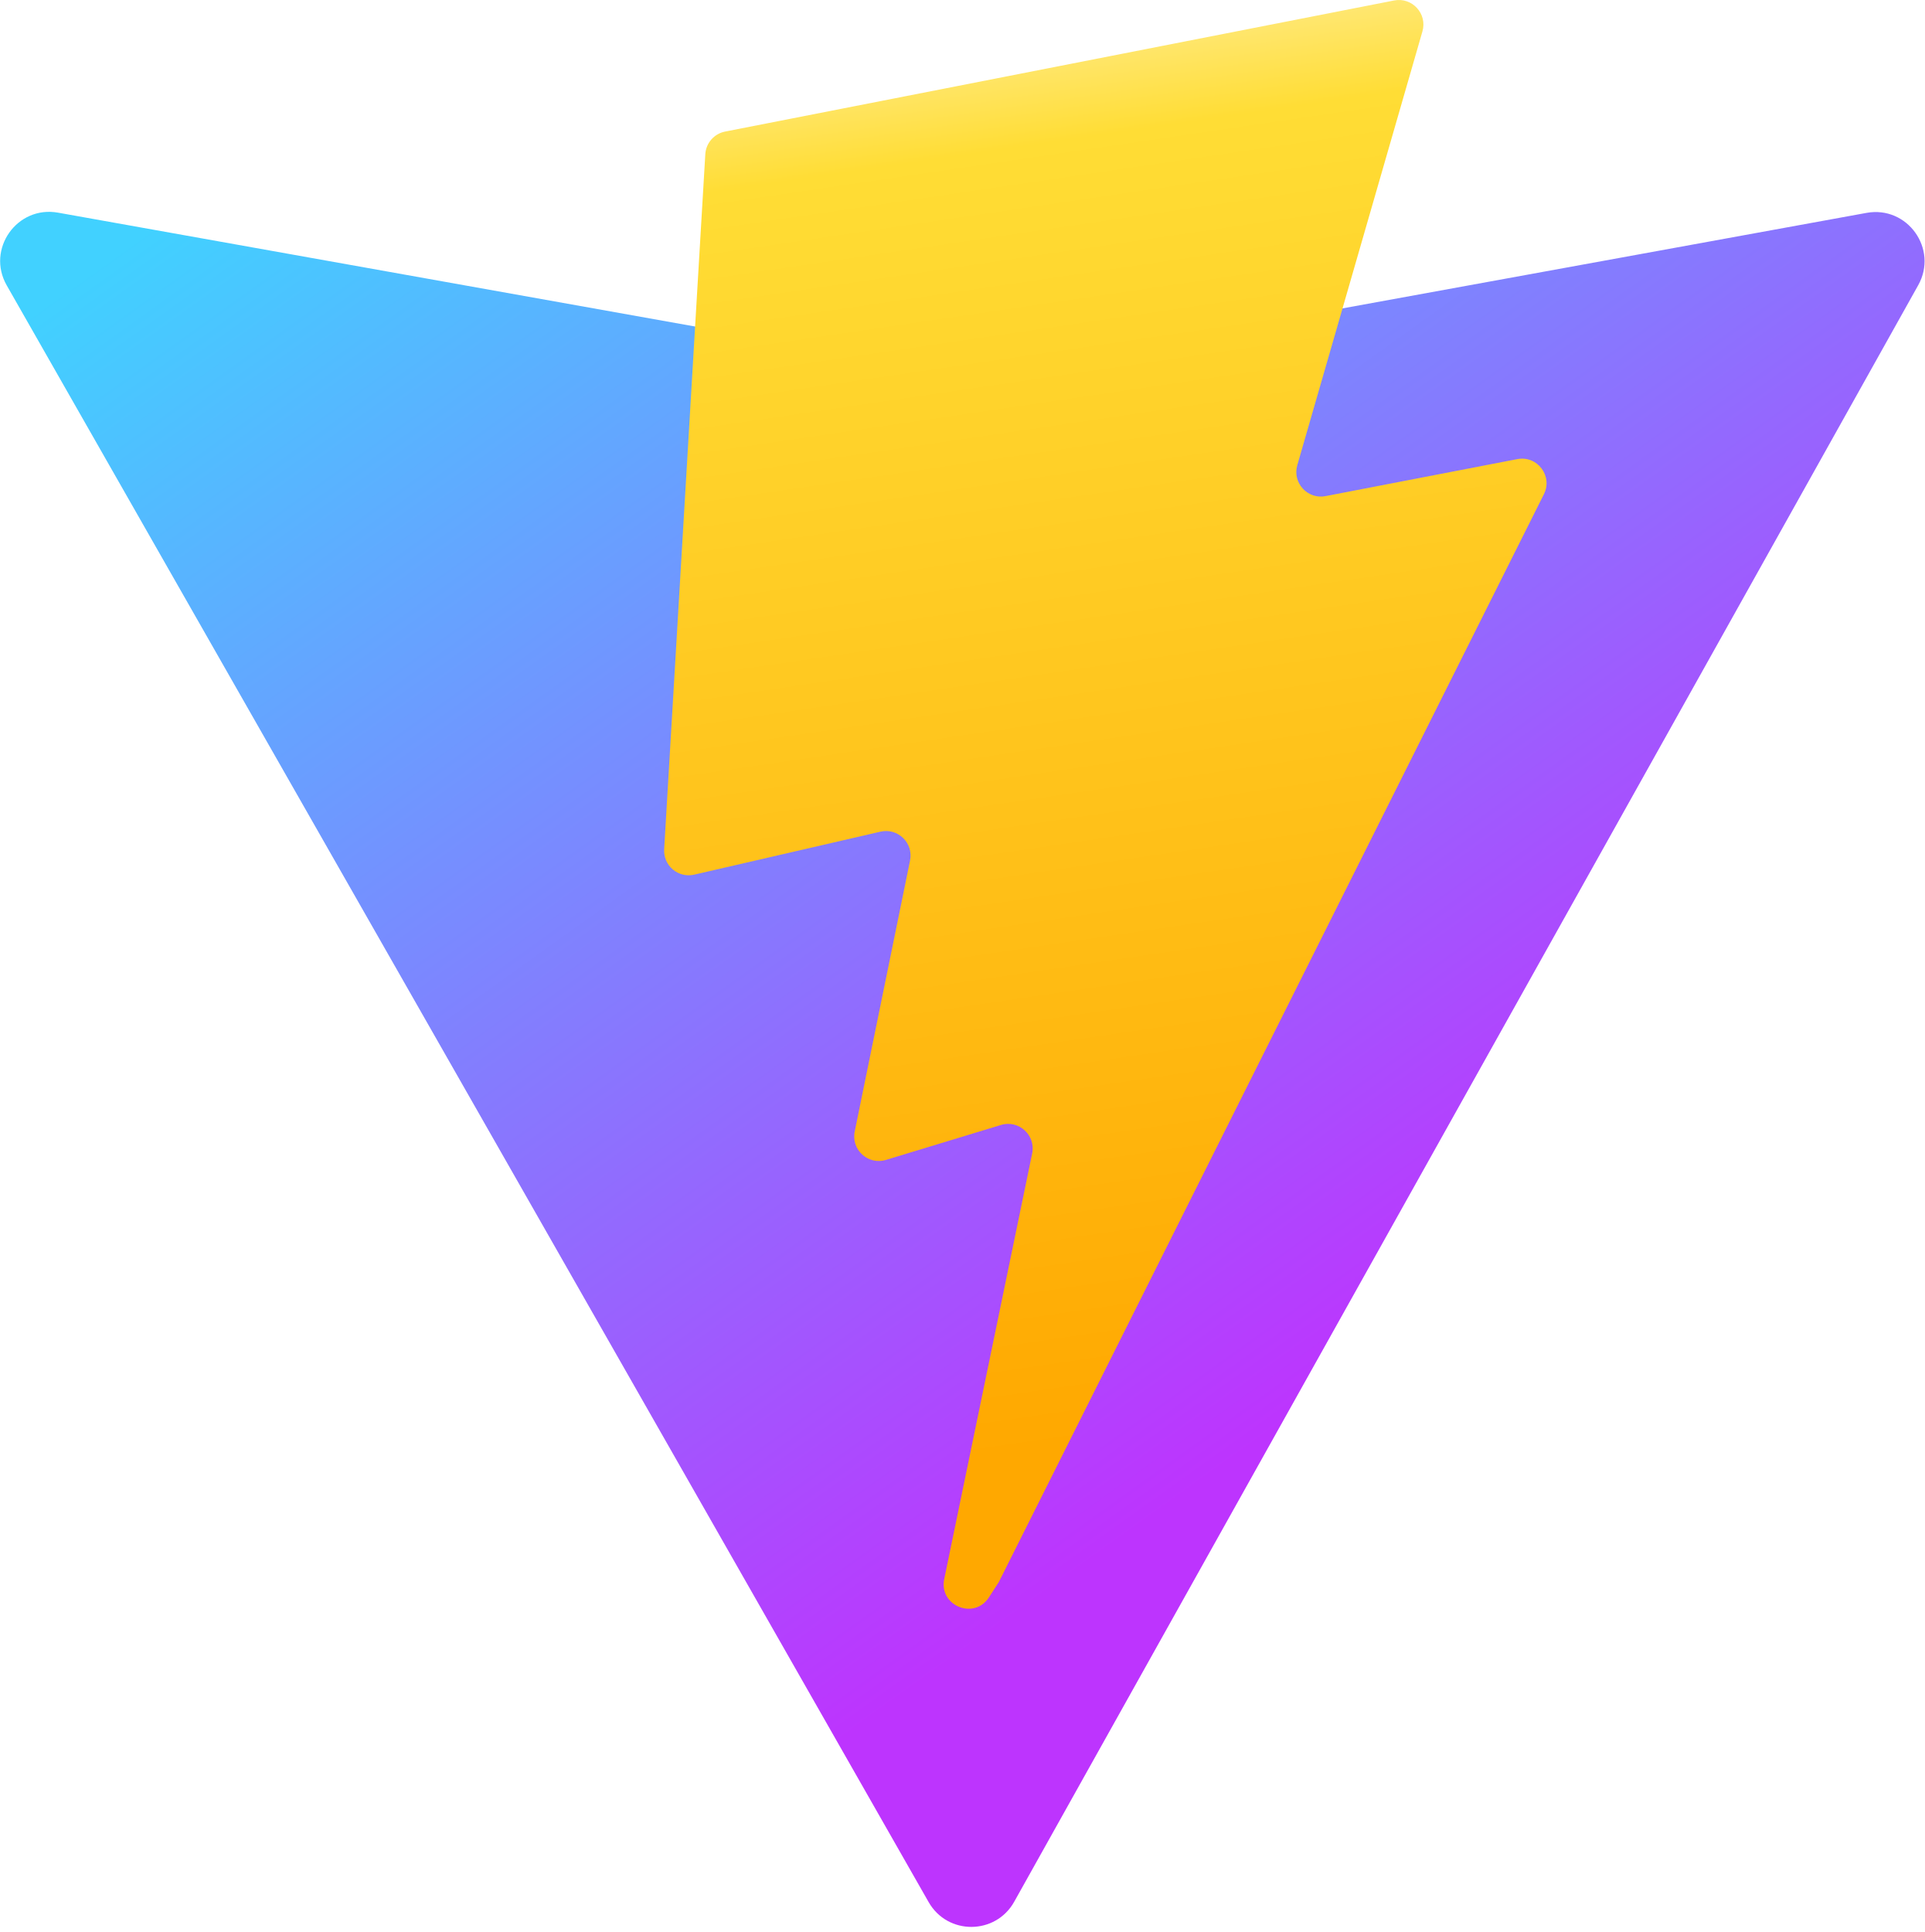
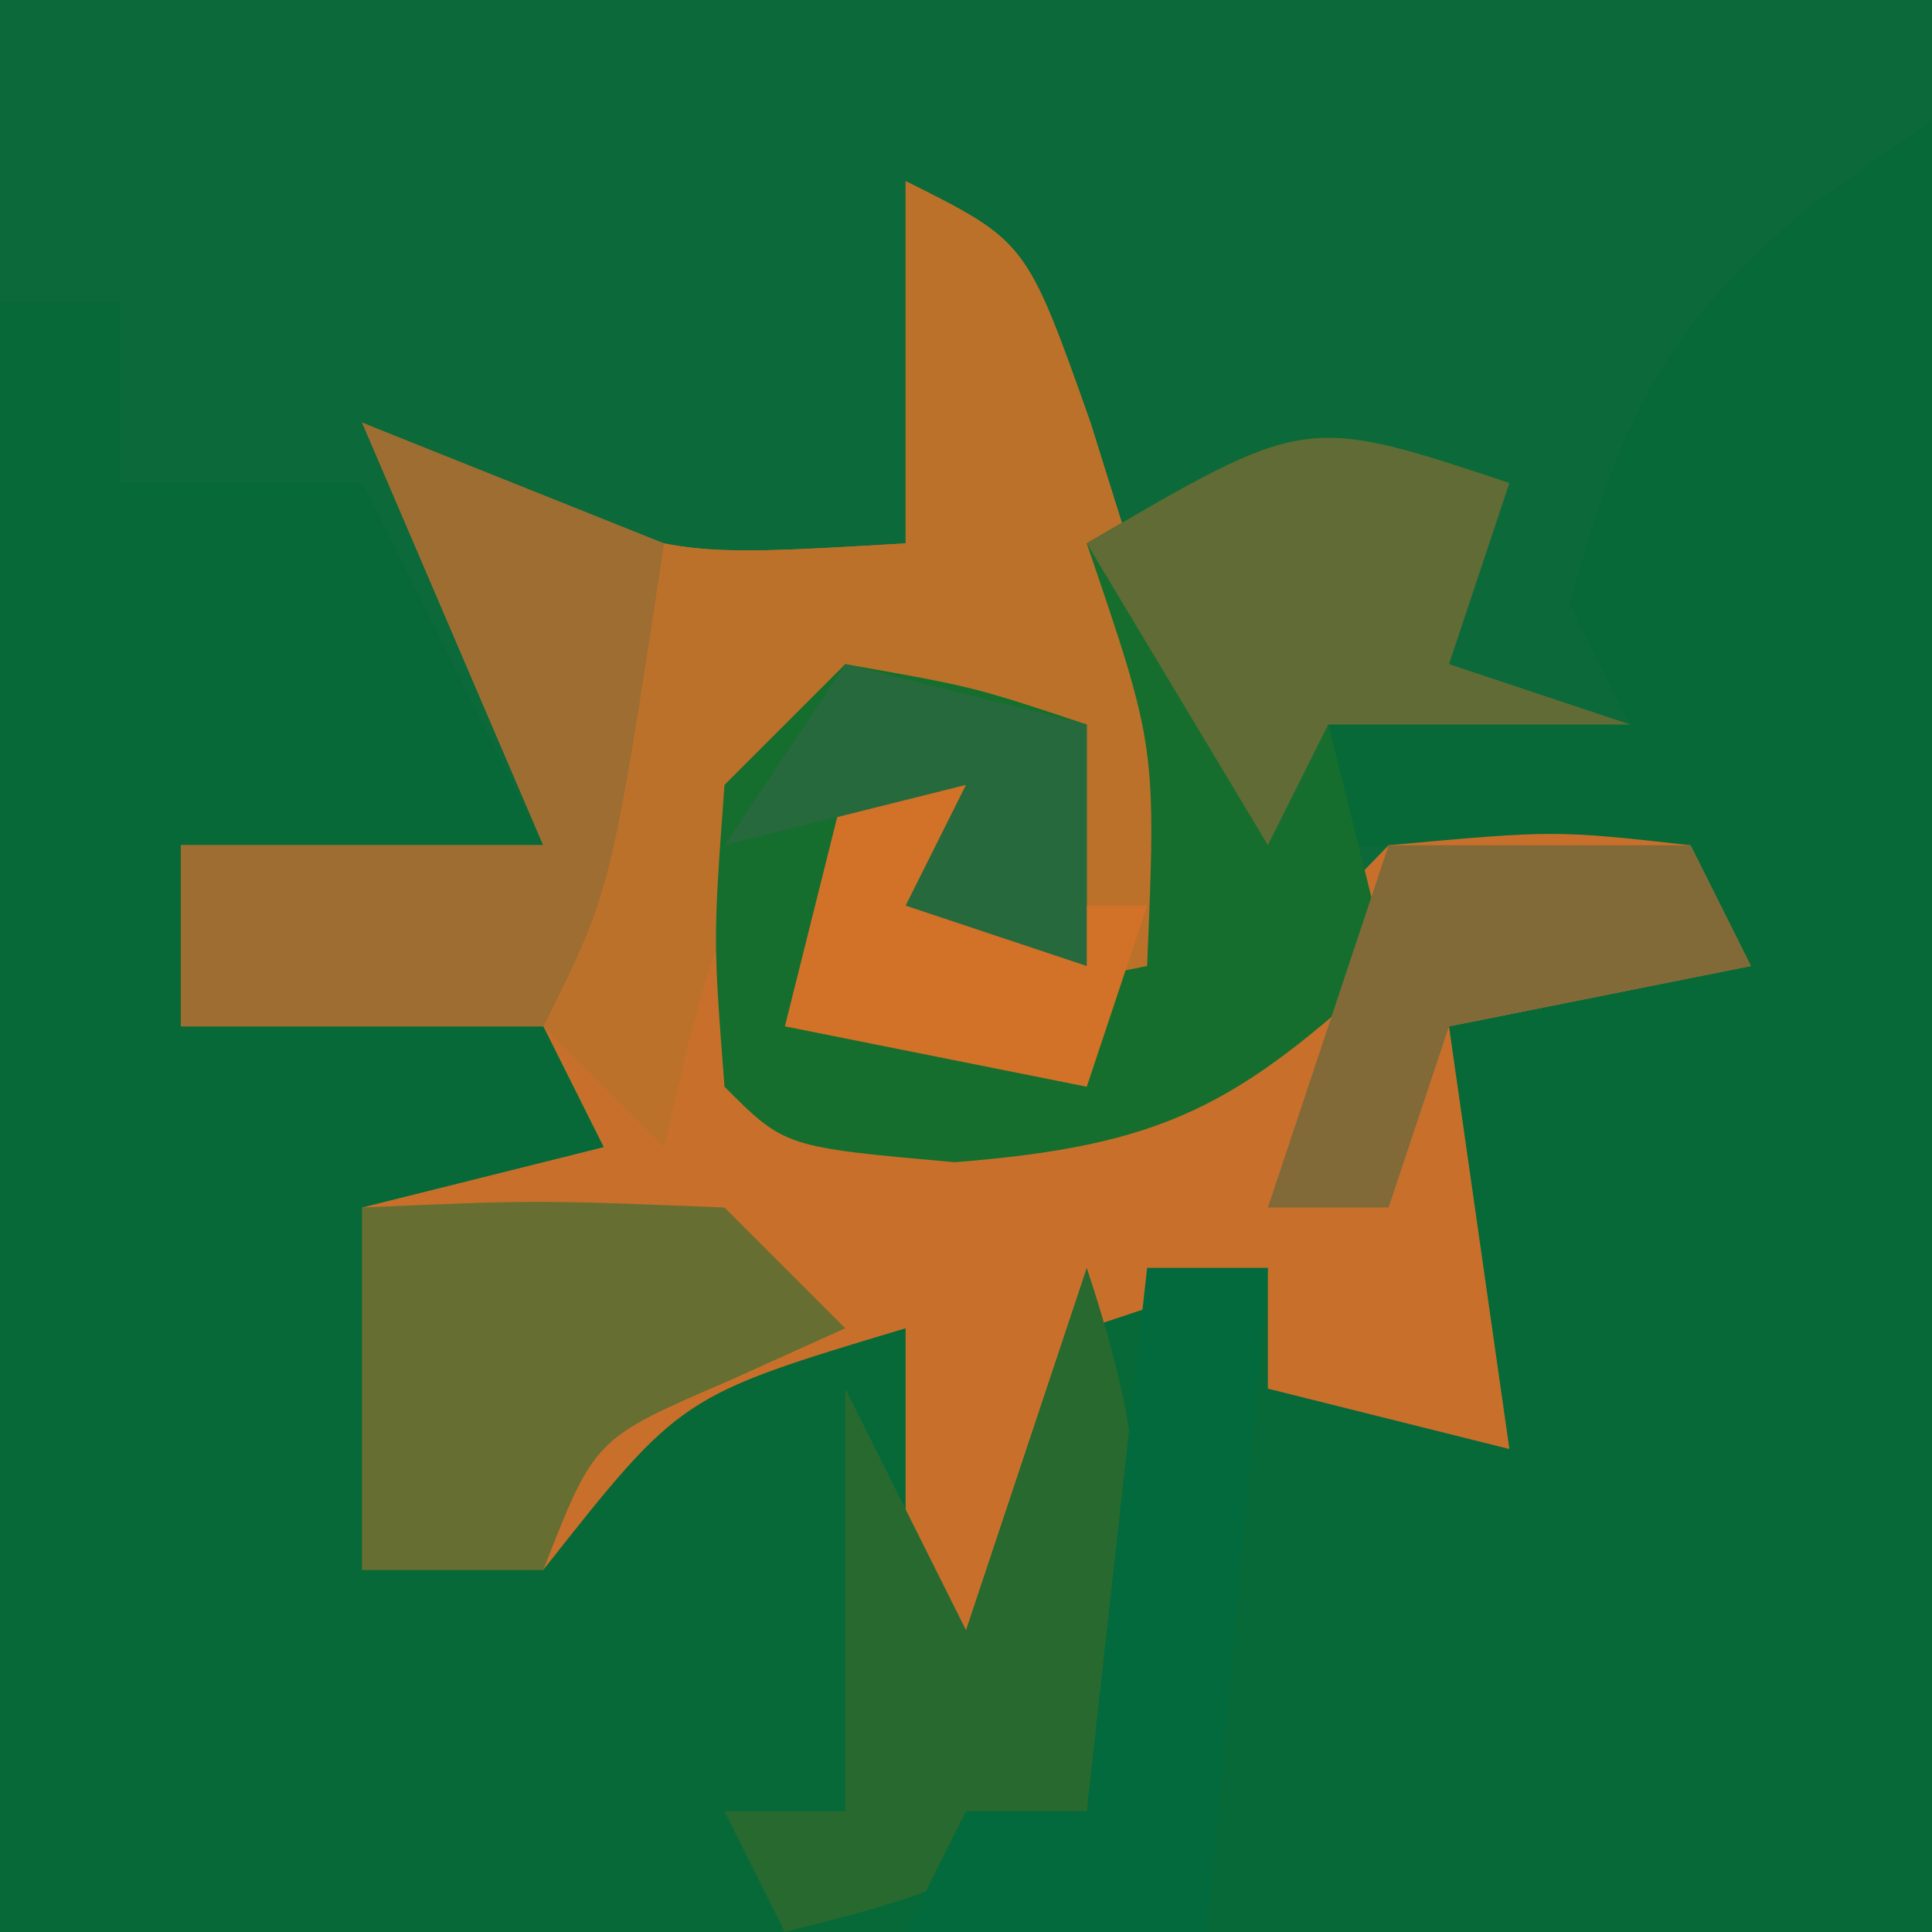
- <svg xmlns="http://www.w3.org/2000/svg" aria-hidden="true" role="img" class="iconify iconify--logos" width="31.88" height="32" preserveAspectRatio="xMidYMid meet" viewBox="0 0 256 257">
-   <defs>
-     <linearGradient id="IconifyId1813088fe1fbc01fb466" x1="-.828%" x2="57.636%" y1="7.652%" y2="78.411%">
-       <stop offset="0%" stop-color="#41D1FF" />
-       <stop offset="100%" stop-color="#BD34FE" />
-     </linearGradient>
-     <linearGradient id="IconifyId1813088fe1fbc01fb467" x1="43.376%" x2="50.316%" y1="2.242%" y2="89.03%">
-       <stop offset="0%" stop-color="#FFEA83" />
-       <stop offset="8.333%" stop-color="#FFDD35" />
-       <stop offset="100%" stop-color="#FFA800" />
-     </linearGradient>
-   </defs>
-   <path fill="url(#IconifyId1813088fe1fbc01fb466)" d="M255.153 37.938L134.897 252.976c-2.483 4.44-8.862 4.466-11.382.048L.875 37.958c-2.746-4.814 1.371-10.646 6.827-9.67l120.385 21.517a6.537 6.537 0 0 0 2.322-.004l117.867-21.483c5.438-.991 9.574 4.796 6.877 9.62Z" />
-   <path fill="url(#IconifyId1813088fe1fbc01fb467)" d="M185.432.063L96.44 17.501a3.268 3.268 0 0 0-2.634 3.014l-5.474 92.456a3.268 3.268 0 0 0 3.997 3.378l24.777-5.718c2.318-.535 4.413 1.507 3.936 3.838l-7.361 36.047c-.495 2.426 1.782 4.5 4.151 3.78l15.304-4.649c2.372-.72 4.652 1.36 4.15 3.788l-11.698 56.621c-.732 3.542 3.979 5.473 5.943 2.437l1.313-2.028l72.516-144.72c1.215-2.423-.88-5.186-3.54-4.672l-25.505 4.922c-2.396.462-4.435-1.77-3.759-4.114l16.646-57.705c.677-2.35-1.37-4.583-3.769-4.113Z" />
+ <svg xmlns="http://www.w3.org/2000/svg" version="1.1" width="32" height="32">
+   <path d="M0 0 C10.56 0 21.12 0 32 0 C32 10.56 32 21.12 32 32 C21.44 32 10.88 32 0 32 C0 21.44 0 10.88 0 0 Z " fill="#076938" transform="translate(0,0)" />
+   <path d="M0 0 C10.56 0 21.12 0 32 0 C32 0.66 32 1.32 32 2 C31.381 2.433 30.762 2.866 30.125 3.312 C27.58 5.334 26.874 6.9 26 10 C26.33 10.66 26.66 11.32 27 12 C25.35 12 23.7 12 22 12 C22 12.66 22 13.32 22 14 C23.98 14 25.96 14 28 14 C28.33 14.66 28.66 15.32 29 16 C27.35 16.33 25.7 16.66 24 17 C24.33 19.31 24.66 21.62 25 24 C23.68 23.67 22.36 23.34 21 23 C21 22.34 21 21.68 21 21 C20.01 21.33 19.02 21.66 18 22 C17.67 23.98 17.34 25.96 17 28 C16.34 27.67 15.68 27.34 15 27 C15 25.35 15 23.7 15 22 C11.274 23.119 11.274 23.119 9 26 C8.01 26 7.02 26 6 26 C6 24.02 6 22.04 6 20 C7.32 19.67 8.64 19.34 10 19 C9.67 18.34 9.34 17.68 9 17 C7.02 17 5.04 17 3 17 C3 16.01 3 15.02 3 14 C4.98 14 6.96 14 9 14 C8.01 12.02 7.02 10.04 6 8 C4.68 8 3.36 8 2 8 C2 7.01 2 6.02 2 5 C1.34 5 0.68 5 0 5 C0 3.35 0 1.7 0 0 Z " fill="#0C6939" transform="translate(0,0)" />
+   <path d="M0 0 C2 1 2 1 3.062 4 C3.372 4.99 3.681 5.98 4 7 C4.33 7.33 4.66 7.66 5 8 C5.188 10.438 5.188 10.438 5 13 C4.34 13.66 3.68 14.32 3 15 C0.375 14.625 0.375 14.625 -2 14 C-1.67 12.68 -1.34 11.36 -1 10 C-0.34 10 0.32 10 1 10 C1 10.66 1 11.32 1 12 C1.66 12.33 2.32 12.66 3 13 C2.67 11.68 2.34 10.36 2 9 C0.68 9.33 -0.64 9.66 -2 10 C-2 11.65 -2 13.3 -2 15 C0.832 15.334 0.832 15.334 4 15 C5.354 13.687 6.688 12.354 8 11 C10.75 10.75 10.75 10.75 13 11 C13.33 11.66 13.66 12.32 14 13 C12.35 13.33 10.7 13.66 9 14 C9.33 16.31 9.66 18.62 10 21 C8.68 20.67 7.36 20.34 6 20 C6 19.34 6 18.68 6 18 C5.01 18.33 4.02 18.66 3 19 C2.67 20.98 2.34 22.96 2 25 C1.34 24.67 0.68 24.34 0 24 C0 22.35 0 20.7 0 19 C-3.726 20.119 -3.726 20.119 -6 23 C-6.99 23 -7.98 23 -9 23 C-9 21.02 -9 19.04 -9 17 C-7.68 16.67 -6.36 16.34 -5 16 C-5.33 15.34 -5.66 14.68 -6 14 C-7.98 14 -9.96 14 -12 14 C-12 13.01 -12 12.02 -12 11 C-10.02 11 -8.04 11 -6 11 C-6.99 8.69 -7.98 6.38 -9 4 C-7.886 4.495 -7.886 4.495 -6.75 5 C-3.861 6.228 -3.861 6.228 0 6 C0 4.02 0 2.04 0 0 Z " fill="#C8702B" transform="translate(15,3)" />
+   <path d="M0 0 C2 1 2 1 3.062 4 C3.372 4.99 3.681 5.98 4 7 C4.33 7.33 4.66 7.66 5 8 C5.188 10.438 5.188 10.438 5 13 C4.34 13.66 3.68 14.32 3 15 C0.375 14.625 0.375 14.625 -2 14 C-1.67 12.68 -1.34 11.36 -1 10 C-0.34 10 0.32 10 1 10 C1 10.66 1 11.32 1 12 C1.66 12.33 2.32 12.66 3 13 C2.67 11.68 2.34 10.36 2 9 C0.032 9.031 0.032 9.031 -2 10 C-3.305 12.996 -3.305 12.996 -4 16 C-4.66 15.34 -5.32 14.68 -6 14 C-9.083 13.833 -9.083 13.833 -12 14 C-12 13.01 -12 12.02 -12 11 C-10.02 11 -8.04 11 -6 11 C-6.99 8.69 -7.98 6.38 -9 4 C-7.886 4.495 -7.886 4.495 -6.75 5 C-3.861 6.228 -3.861 6.228 0 6 C0 4.02 0 2.04 0 0 Z " fill="#BB712A" transform="translate(15,3)" />
+   <path d="M0 0 C-0.33 0.99 -0.66 1.98 -1 3 C-0.01 3.33 0.98 3.66 2 4 C0.35 4 -1.3 4 -3 4 C-2.67 5.32 -2.34 6.64 -2 8 C-4.506 10.313 -5.723 10.978 -9.188 11.25 C-12 11 -12 11 -13 10 C-13.188 7.562 -13.188 7.562 -13 5 C-12.34 4.34 -11.68 3.68 -11 3 C-8.875 3.375 -8.875 3.375 -7 4 C-7 5.32 -7 6.64 -7 8 C-7.99 7.67 -8.98 7.34 -10 7 C-9.67 6.34 -9.34 5.68 -9 5 C-9.99 5.495 -9.99 5.495 -11 6 C-11 6.99 -11 7.98 -11 9 C-9.35 8.67 -7.7 8.34 -6 8 C-5.849 4.371 -5.849 4.371 -7 1 C-3.375 -1.125 -3.375 -1.125 0 0 Z " fill="#156E2D" transform="translate(25,8)" />
+   <path d="M0 0 C2.475 0.99 2.475 0.99 5 2 C4.125 7.75 4.125 7.75 3 10 C1.02 10 -0.96 10 -3 10 C-3 9.01 -3 8.02 -3 7 C-1.02 7 0.96 7 3 7 C2.01 4.69 1.02 2.38 0 0 Z " fill="#9E6D31" transform="translate(6,7)" />
+   <path d="M0 0 C2.875 -0.125 2.875 -0.125 6 0 C6.66 0.66 7.32 1.32 8 2 C7.041 2.433 7.041 2.433 6.062 2.875 C3.848 3.828 3.848 3.828 3 6 C2.01 6 1.02 6 0 6 C0 4.02 0 2.04 0 0 Z " fill="#676E32" transform="translate(6,20)" />
+   <path d="M0 0 C1.191 3.573 1.07 5.406 0 9 C-2.562 10.375 -2.562 10.375 -5 11 C-5.33 10.34 -5.66 9.68 -6 9 C-5.34 9 -4.68 9 -4 9 C-4 6.69 -4 4.38 -4 2 C-3.34 3.32 -2.68 4.64 -2 6 C-1.34 4.02 -0.68 2.04 0 0 Z " fill="#286930" transform="translate(18,21)" />
+   <path d="M0 0 C-0.33 0.99 -0.66 1.98 -1 3 C-0.01 3.33 0.98 3.66 2 4 C0.35 4 -1.3 4 -3 4 C-3.33 4.66 -3.66 5.32 -4 6 C-4.99 4.35 -5.98 2.7 -7 1 C-3.375 -1.125 -3.375 -1.125 0 0 Z " fill="#606B35" transform="translate(25,8)" />
+   <path d="M0 0 C0.66 0 1.32 0 2 0 C1.67 3.63 1.34 7.26 1 11 C-0.65 11 -2.3 11 -4 11 C-3.67 10.34 -3.34 9.68 -3 9 C-2.34 9 -1.68 9 -1 9 C-0.67 6.03 -0.34 3.06 0 0 Z " fill="#026A3D" transform="translate(19,21)" />
+   <path d="M0 0 C1.65 0 3.3 0 5 0 C5.33 0.66 5.66 1.32 6 2 C4.35 2.33 2.7 2.66 1 3 C0.67 3.99 0.34 4.98 0 6 C-0.66 6 -1.32 6 -2 6 C-1.34 4.02 -0.68 2.04 0 0 Z " fill="#826A38" transform="translate(23,14)" />
+   <path d="M0 0 C0.66 0 1.32 0 2 0 C2 0.66 2 1.32 2 2 C2.99 2 3.98 2 5 2 C4.67 2.99 4.34 3.98 4 5 C2.35 4.67 0.7 4.34 -1 4 C-0.67 2.68 -0.34 1.36 0 0 Z " fill="#D27128" transform="translate(14,13)" />
+   <path d="M0 0 C1.32 0.33 2.64 0.66 4 1 C4 2.32 4 3.64 4 5 C3.01 4.67 2.02 4.34 1 4 C1.33 3.34 1.66 2.68 2 2 C0.68 2.33 -0.64 2.66 -2 3 C-1.34 2.01 -0.68 1.02 0 0 Z " fill="#26693C" transform="translate(14,11)" />
</svg>
